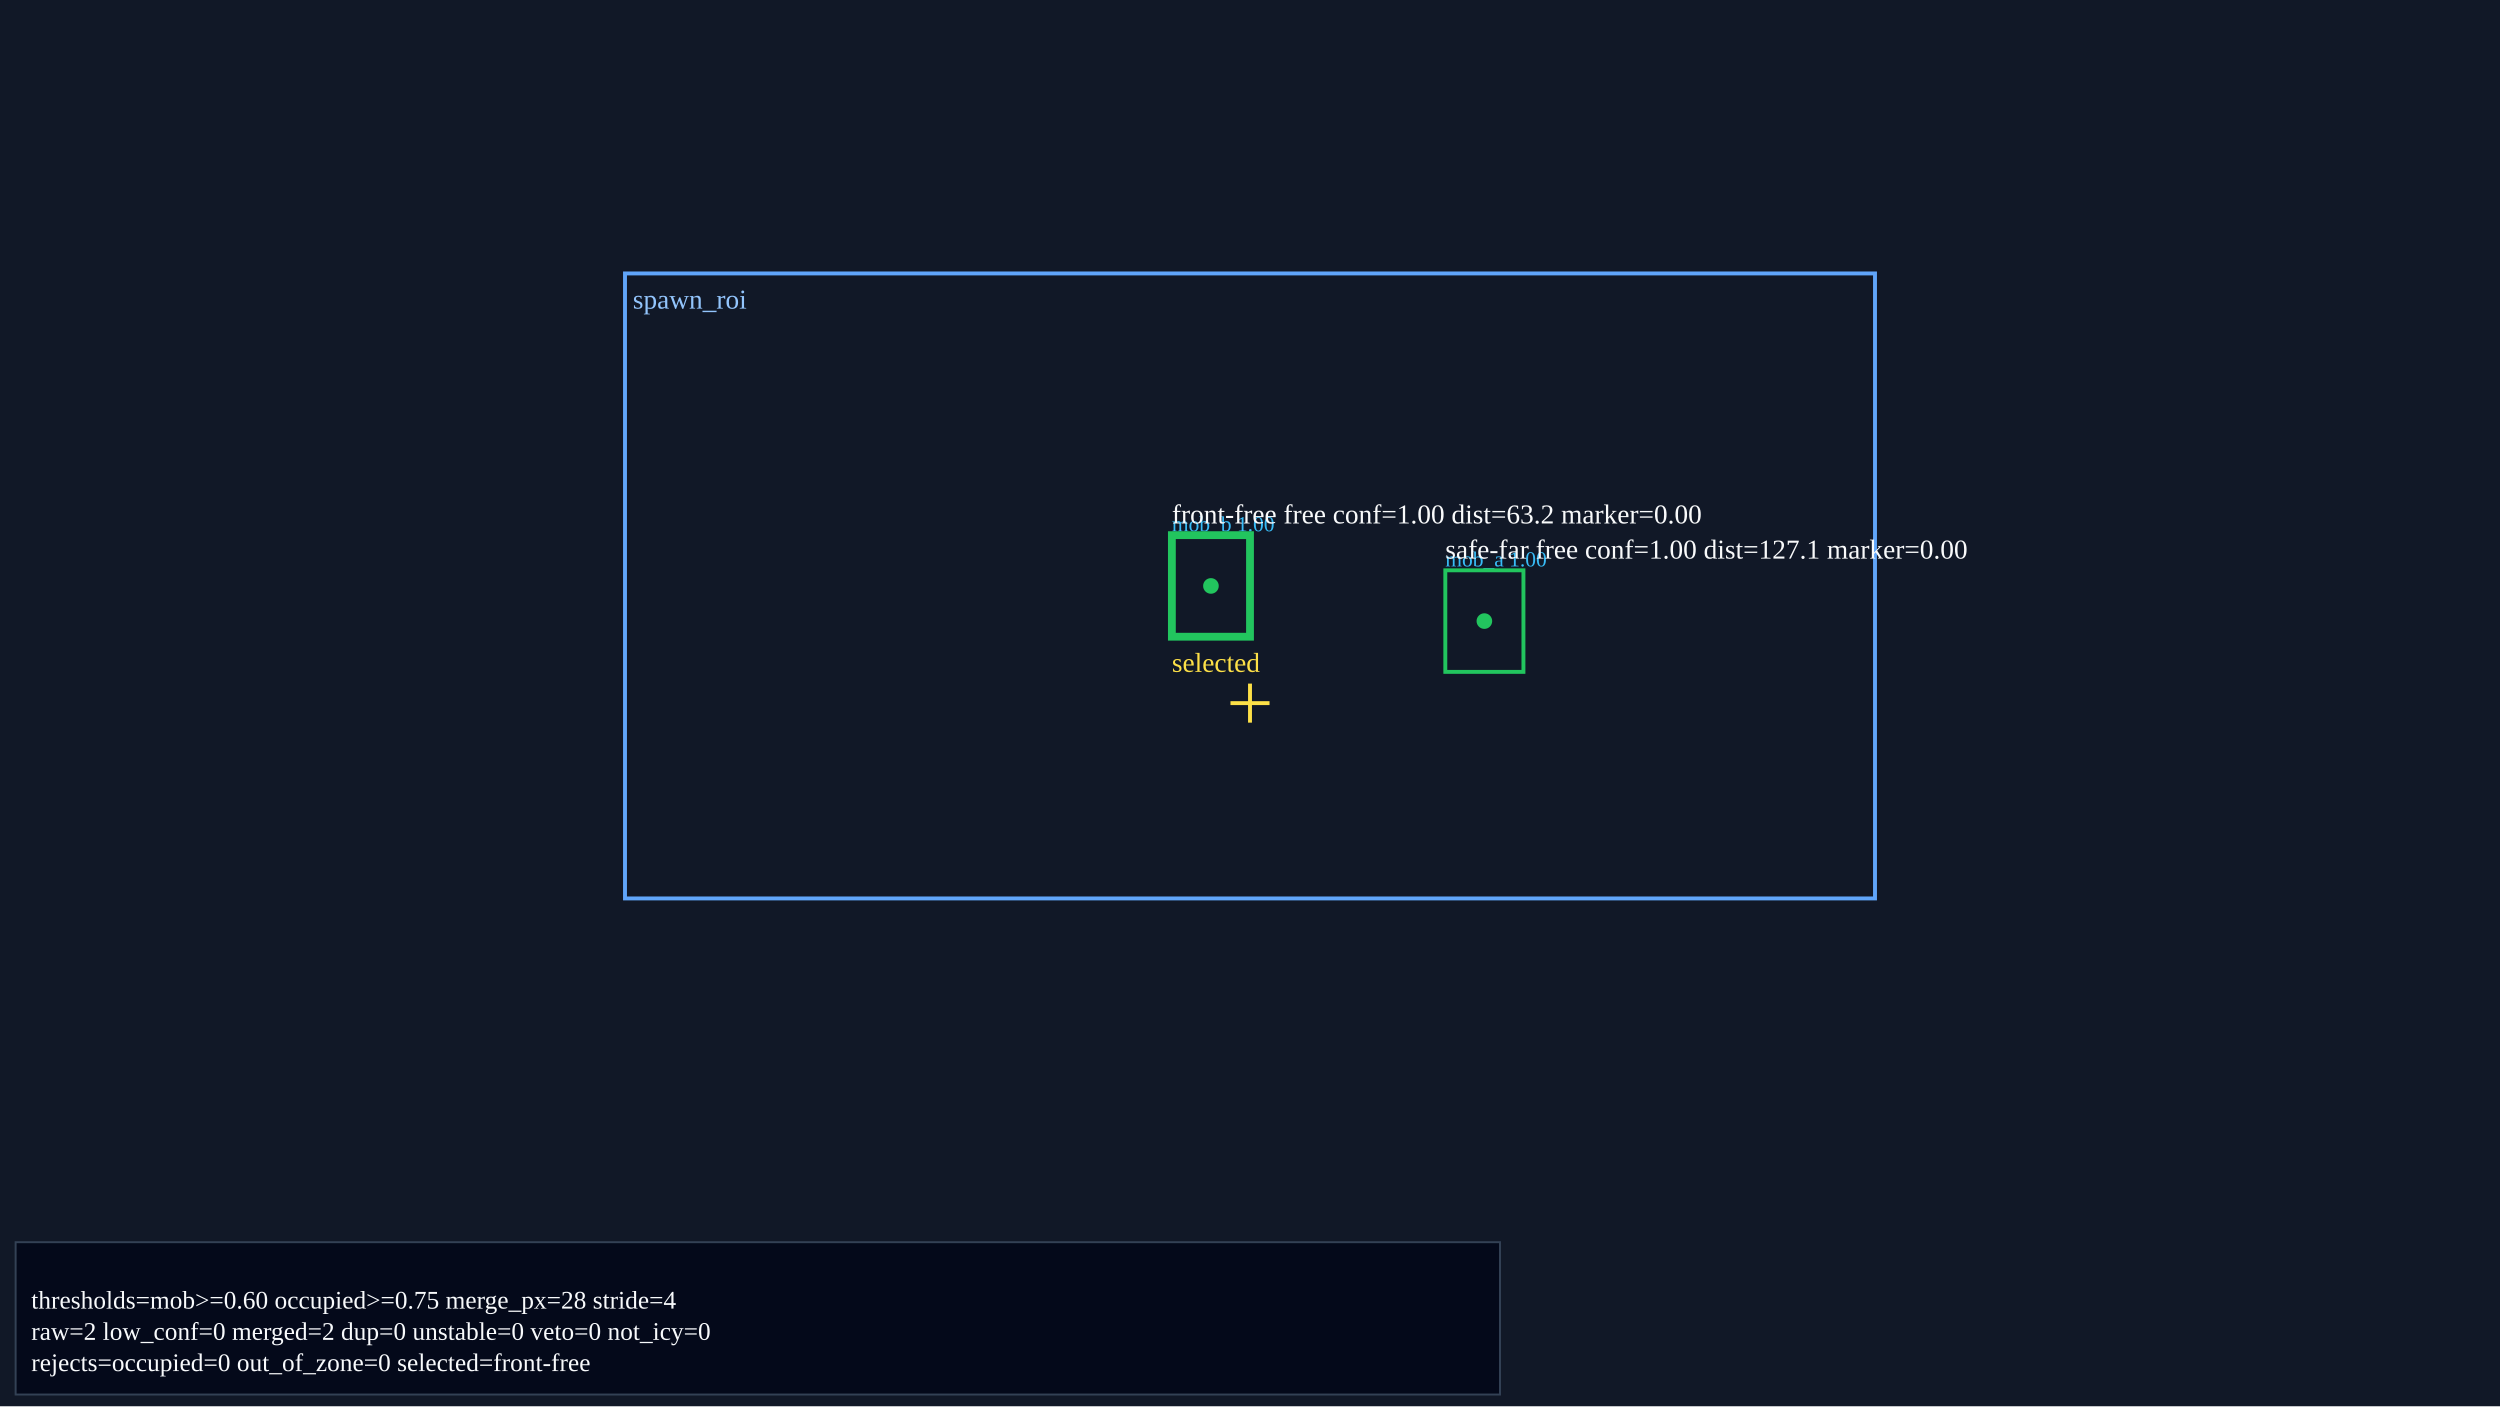
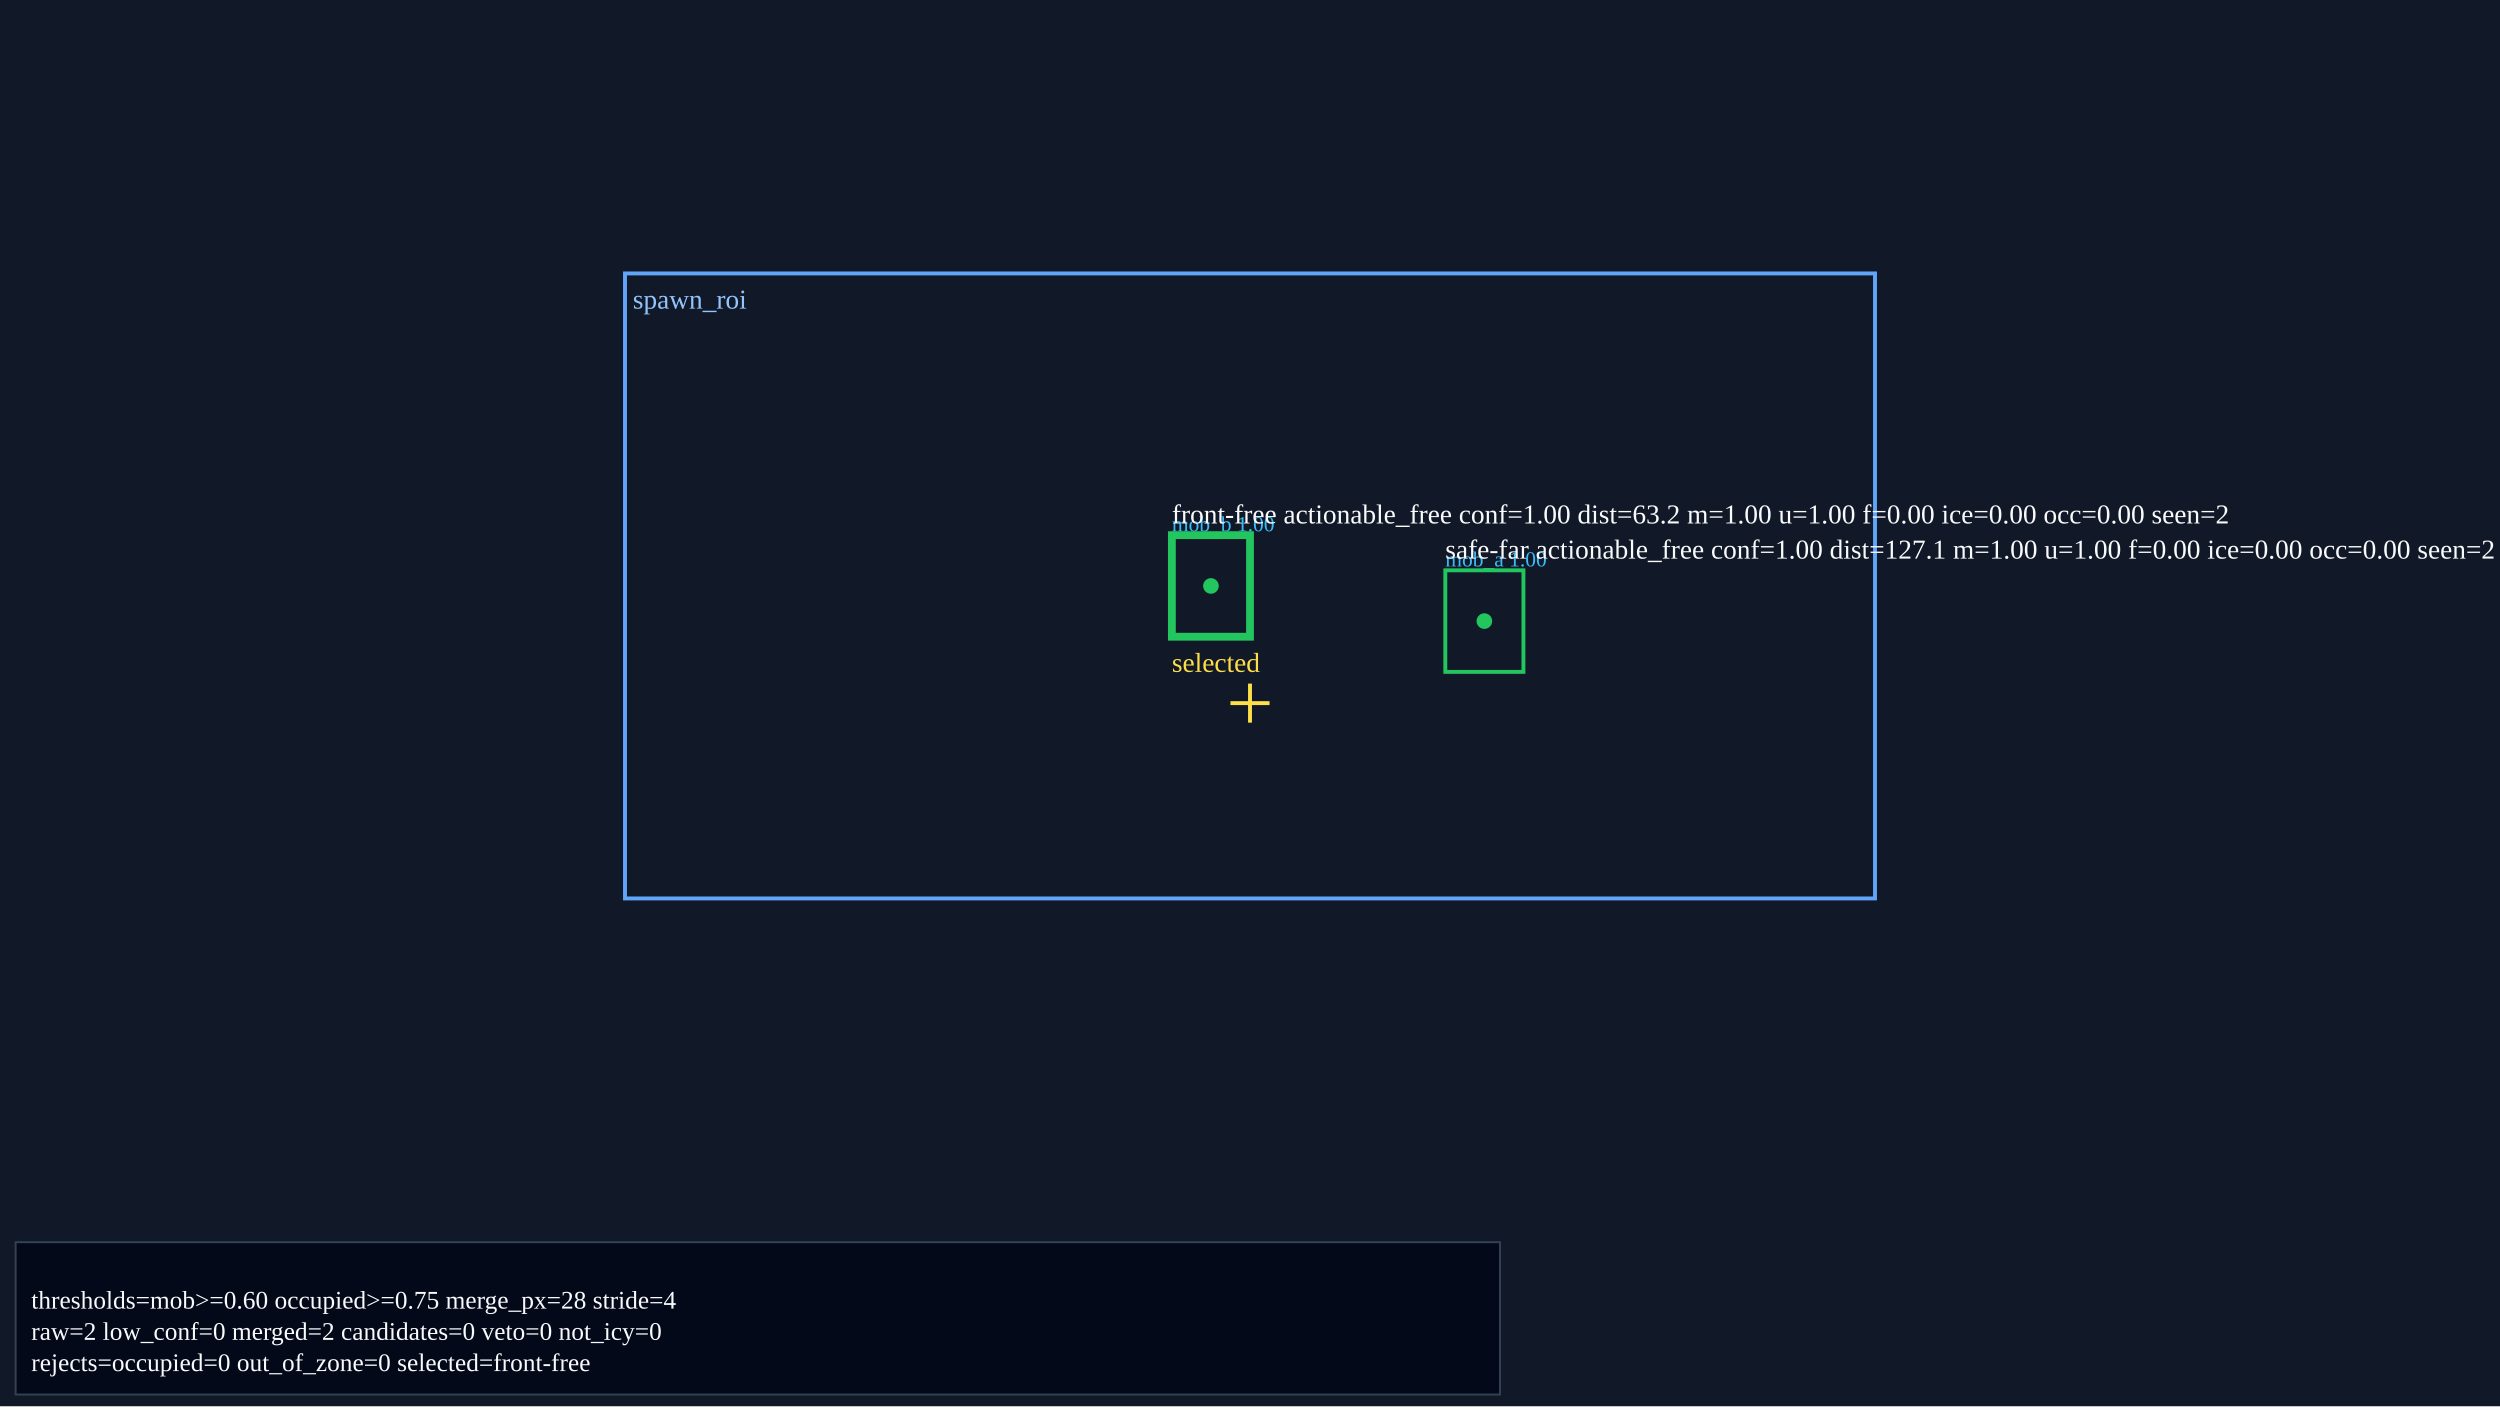
<svg xmlns="http://www.w3.org/2000/svg" width="1280" height="720" viewBox="0 0 1280 720">
  <rect width="100%" height="100%" fill="#111827" />
  <rect x="320" y="140" width="640" height="320" fill="none" stroke="#60a5fa" stroke-width="2" />
  <text x="324" y="158" fill="#93c5fd" font-size="14">spawn_roi</text>
  <line x1="630.0" y1="360.0" x2="650.0" y2="360.0" stroke="#fde047" stroke-width="2" />
  <line x1="640.0" y1="350.0" x2="640.0" y2="370.0" stroke="#fde047" stroke-width="2" />
  <rect x="600" y="274" width="40" height="52" fill="none" stroke="#38bdf8" stroke-dasharray="4 4" stroke-width="1" />
  <text x="600" y="272" fill="#38bdf8" font-size="11">mob_b 1.00</text>
  <rect x="740" y="292" width="40" height="52" fill="none" stroke="#38bdf8" stroke-dasharray="4 4" stroke-width="1" />
  <text x="740" y="290" fill="#38bdf8" font-size="11">mob_a 1.00</text>
  <rect x="600" y="274" width="40" height="52" fill="none" stroke="#22c55e" stroke-width="4" />
  <circle cx="620" cy="300" r="4" fill="#22c55e" />
-   <text x="600" y="268" fill="#f9fafb" font-size="14">front-free free conf=1.00 dist=63.2 marker=0.00</text>
+   <text x="600" y="268" fill="#f9fafb" font-size="14">front-free actionable_free conf=1.00 dist=63.2 m=1.00 u=1.00 f=0.00 ice=0.00 occ=0.00 seen=2</text>
  <text x="600" y="344" fill="#fde047" font-size="14">selected</text>
  <rect x="740" y="292" width="40" height="52" fill="none" stroke="#22c55e" stroke-width="2" />
  <circle cx="760" cy="318" r="4" fill="#22c55e" />
-   <text x="740" y="286" fill="#f9fafb" font-size="14">safe-far free conf=1.00 dist=127.1 marker=0.00</text>
+   <text x="740" y="286" fill="#f9fafb" font-size="14">safe-far actionable_free conf=1.00 dist=127.1 m=1.00 u=1.00 f=0.00 ice=0.00 occ=0.00 seen=2</text>
  <rect x="8" y="636" width="760" height="78" fill="#020617" fill-opacity="0.80" stroke="#334155" stroke-width="1" />
  <text x="16" y="670" fill="#f8fafc" font-size="13">thresholds=mob&gt;=0.60 occupied&gt;=0.75 merge_px=28 stride=4</text>
-   <text x="16" y="686" fill="#f8fafc" font-size="13">raw=2 low_conf=0 merged=2 dup=0 unstable=0 veto=0 not_icy=0</text>
+   <text x="16" y="686" fill="#f8fafc" font-size="13">raw=2 low_conf=0 merged=2 candidates=0 veto=0 not_icy=0</text>
  <text x="16" y="702" fill="#f8fafc" font-size="13">rejects=occupied=0 out_of_zone=0 selected=front-free</text>
</svg>
